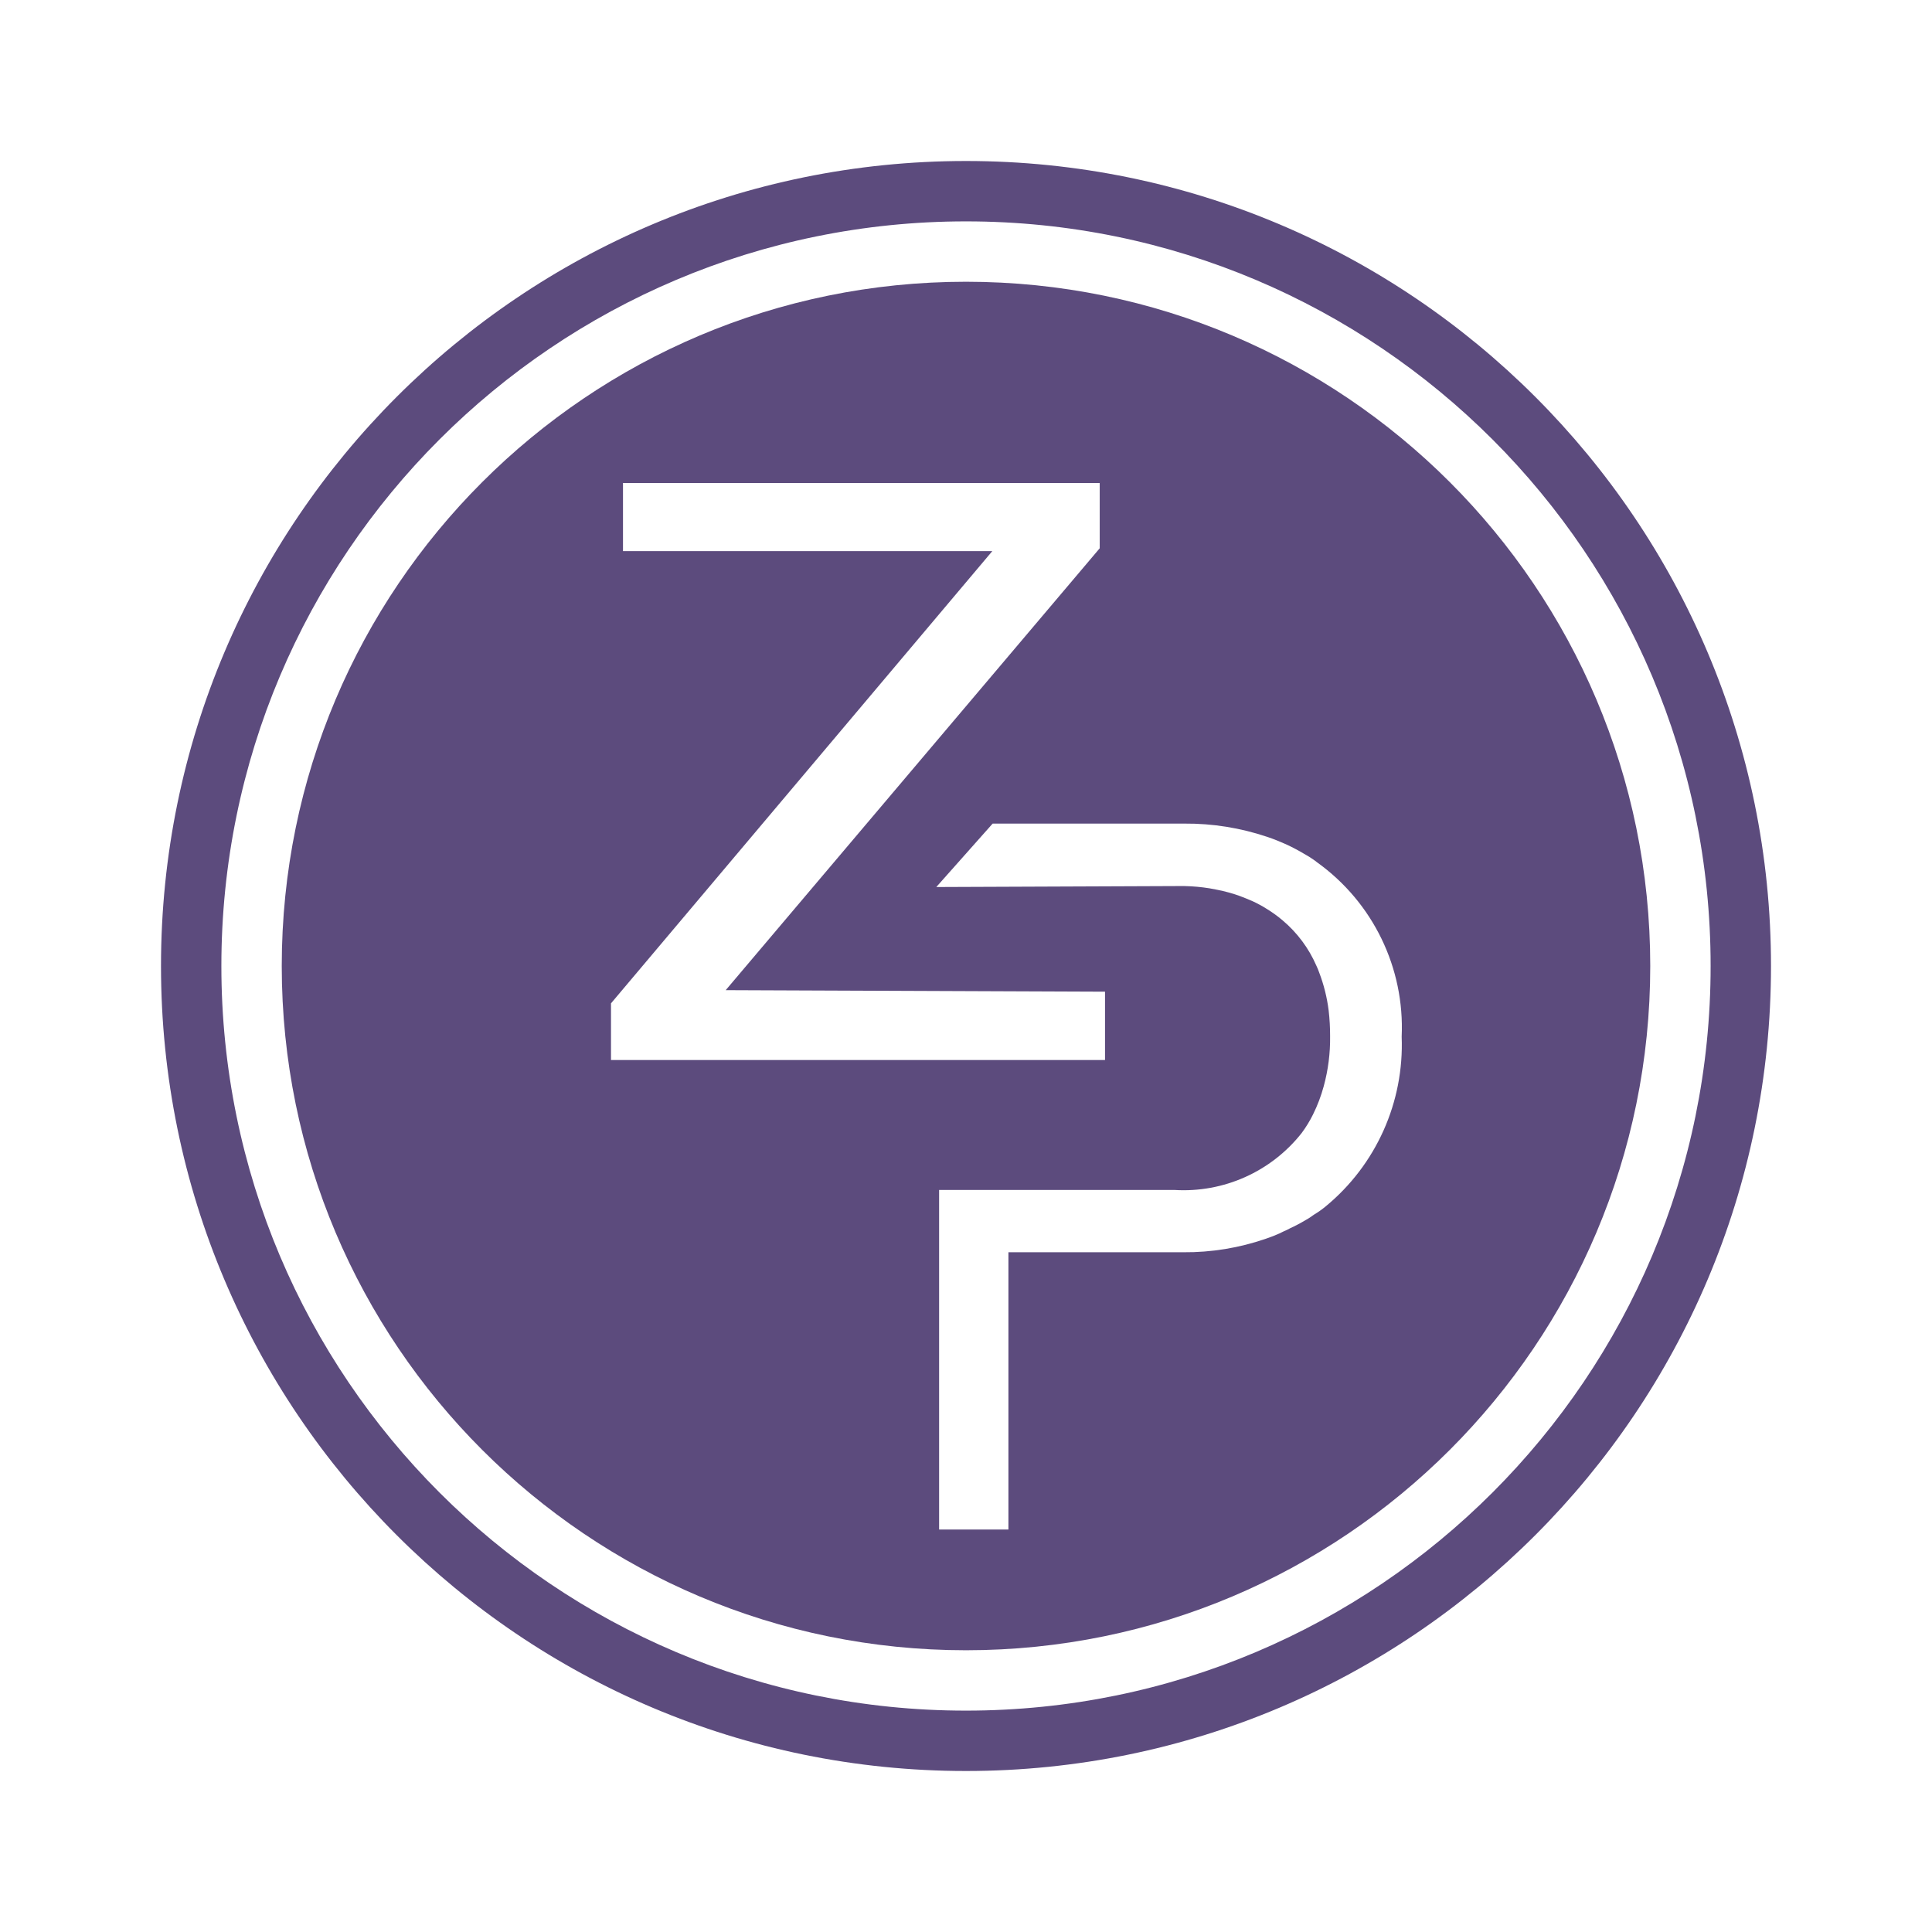
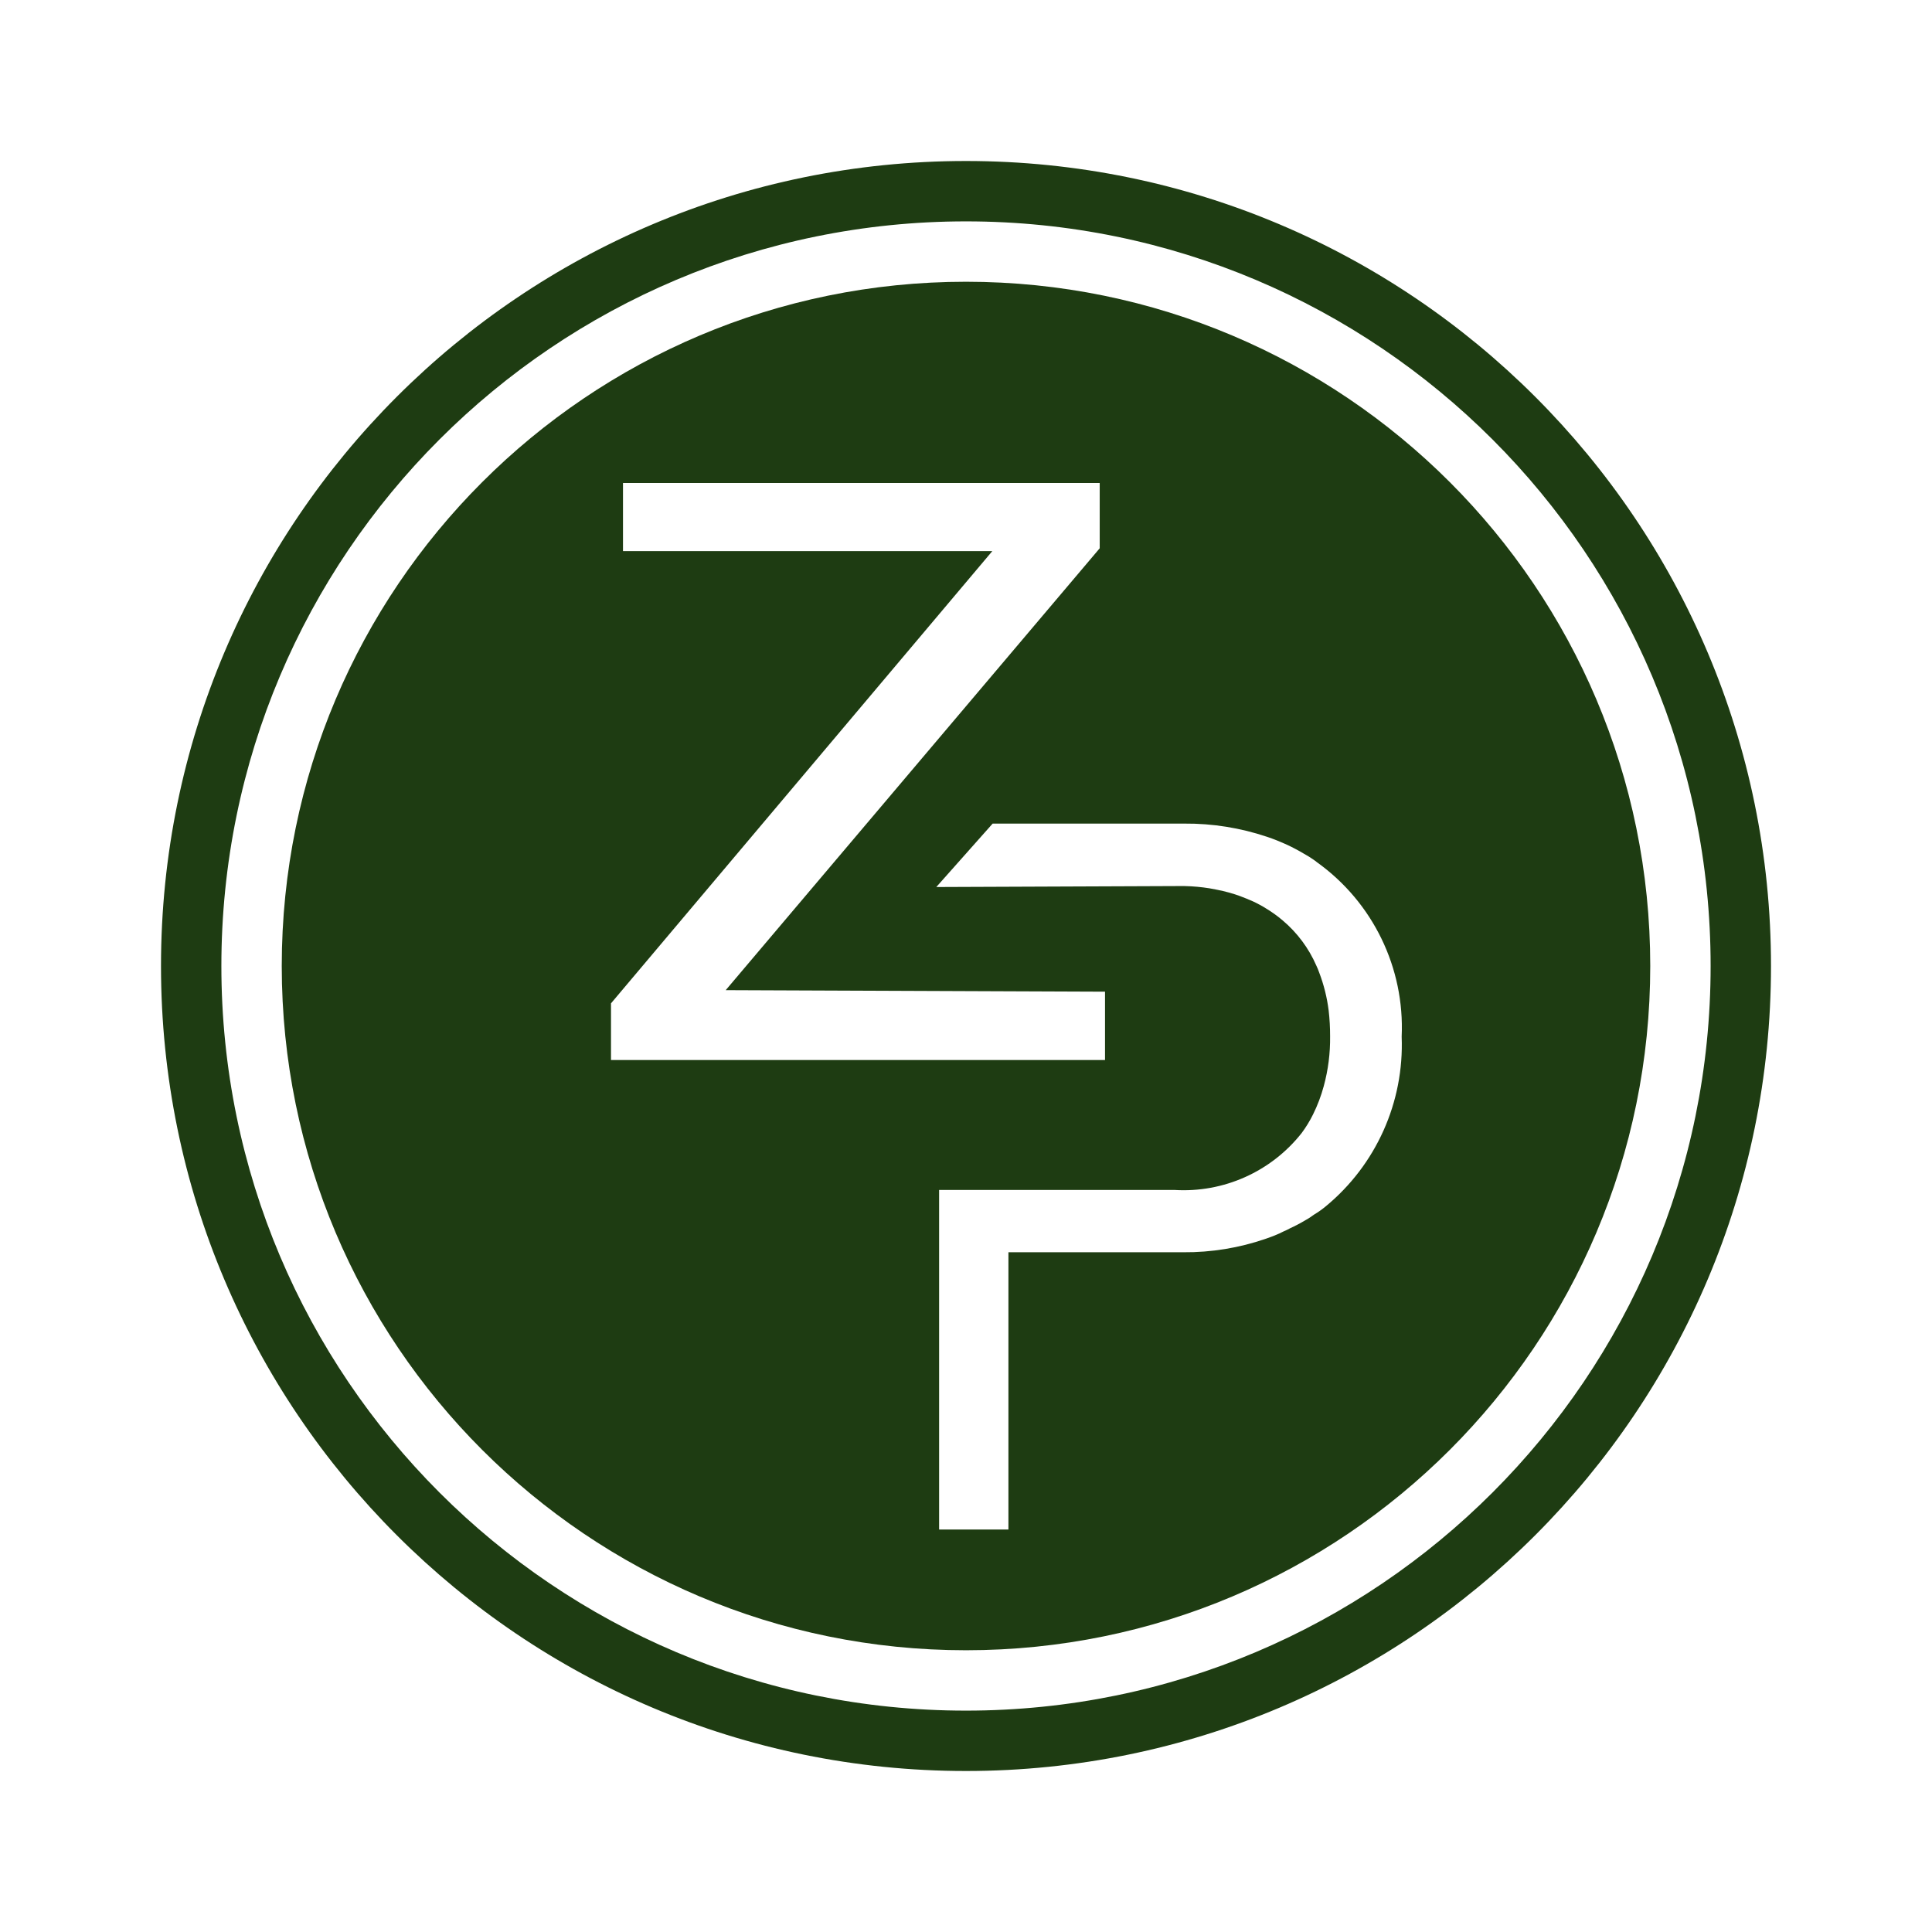
<svg xmlns="http://www.w3.org/2000/svg" id="ic_zpiv" width="24" height="24" viewBox="0 0 24 24">
  <defs>
    <style type="text/css">
-             .cls-1{fill:#5c4b7d}.cls-2{fill:none}
+             .cls-1{fill:#1E3C12}.cls-2{fill:none}
        </style>
  </defs>
  <g id="Group_8933" data-name="Group 8933">
    <g id="Group_8932" data-name="Group 8932">
      <path id="Path_18926" d="M12 2a10 10 0 1 0 10 10A10 10 0 0 0 12 2zm0 19.25A9.25 9.25 0 1 1 21.25 12 9.25 9.25 0 0 1 12 21.25z" class="cls-1" data-name="Path 18926" />
      <path id="Path_18927" d="M12 3.5a8.5 8.5 0 1 0 8.5 8.5A8.5 8.5 0 0 0 12 3.5zm-4.41 8.964l4.737-5.618H7.739V6h5.922v.811L9.015 12.3l4.712.019v.849H7.59zm8.876 2.524a1.15 1.15 0 0 1-.142.1c-.013.01-.029.019-.041.029s-.045.028-.067.041a1.941 1.941 0 0 1-.19.1.824.824 0 0 1-.085.041.858.858 0 0 1-.092.042c-.041.019-.082.031-.124.047a3.062 3.062 0 0 1-1.026.168h-2.172V19h-.861v-4.218h2.923a1.868 1.868 0 0 0 1.58-.706 1.515 1.515 0 0 0 .142-.232 1.921 1.921 0 0 0 .133-.351 2.246 2.246 0 0 0 .079-.621 2.743 2.743 0 0 0-.018-.32 2.027 2.027 0 0 0-.118-.472.762.762 0 0 0-.035-.085 1.535 1.535 0 0 0-.418-.561 1.526 1.526 0 0 0-.212-.152.831.831 0 0 0-.076-.044 1.432 1.432 0 0 0-.164-.076l-.082-.032a1.909 1.909 0 0 0-.275-.076l-.1-.019a2.288 2.288 0 0 0-.307-.028h-.107l-2.98.012.7-.788h2.382a3.149 3.149 0 0 1 1.026.164c.041.013.082.029.123.045.06.025.121.05.178.079.076.038.148.079.221.123.035.023.07.045.1.07a2.523 2.523 0 0 1 1.051 2.166 2.6 2.6 0 0 1-.946 2.11z" class="cls-1" data-name="Path 18927" />
    </g>
  </g>
  <path id="Rectangle_4542" d="M0 0h24v24H0z" class="cls-2" data-name="Rectangle 4542" />
</svg>
